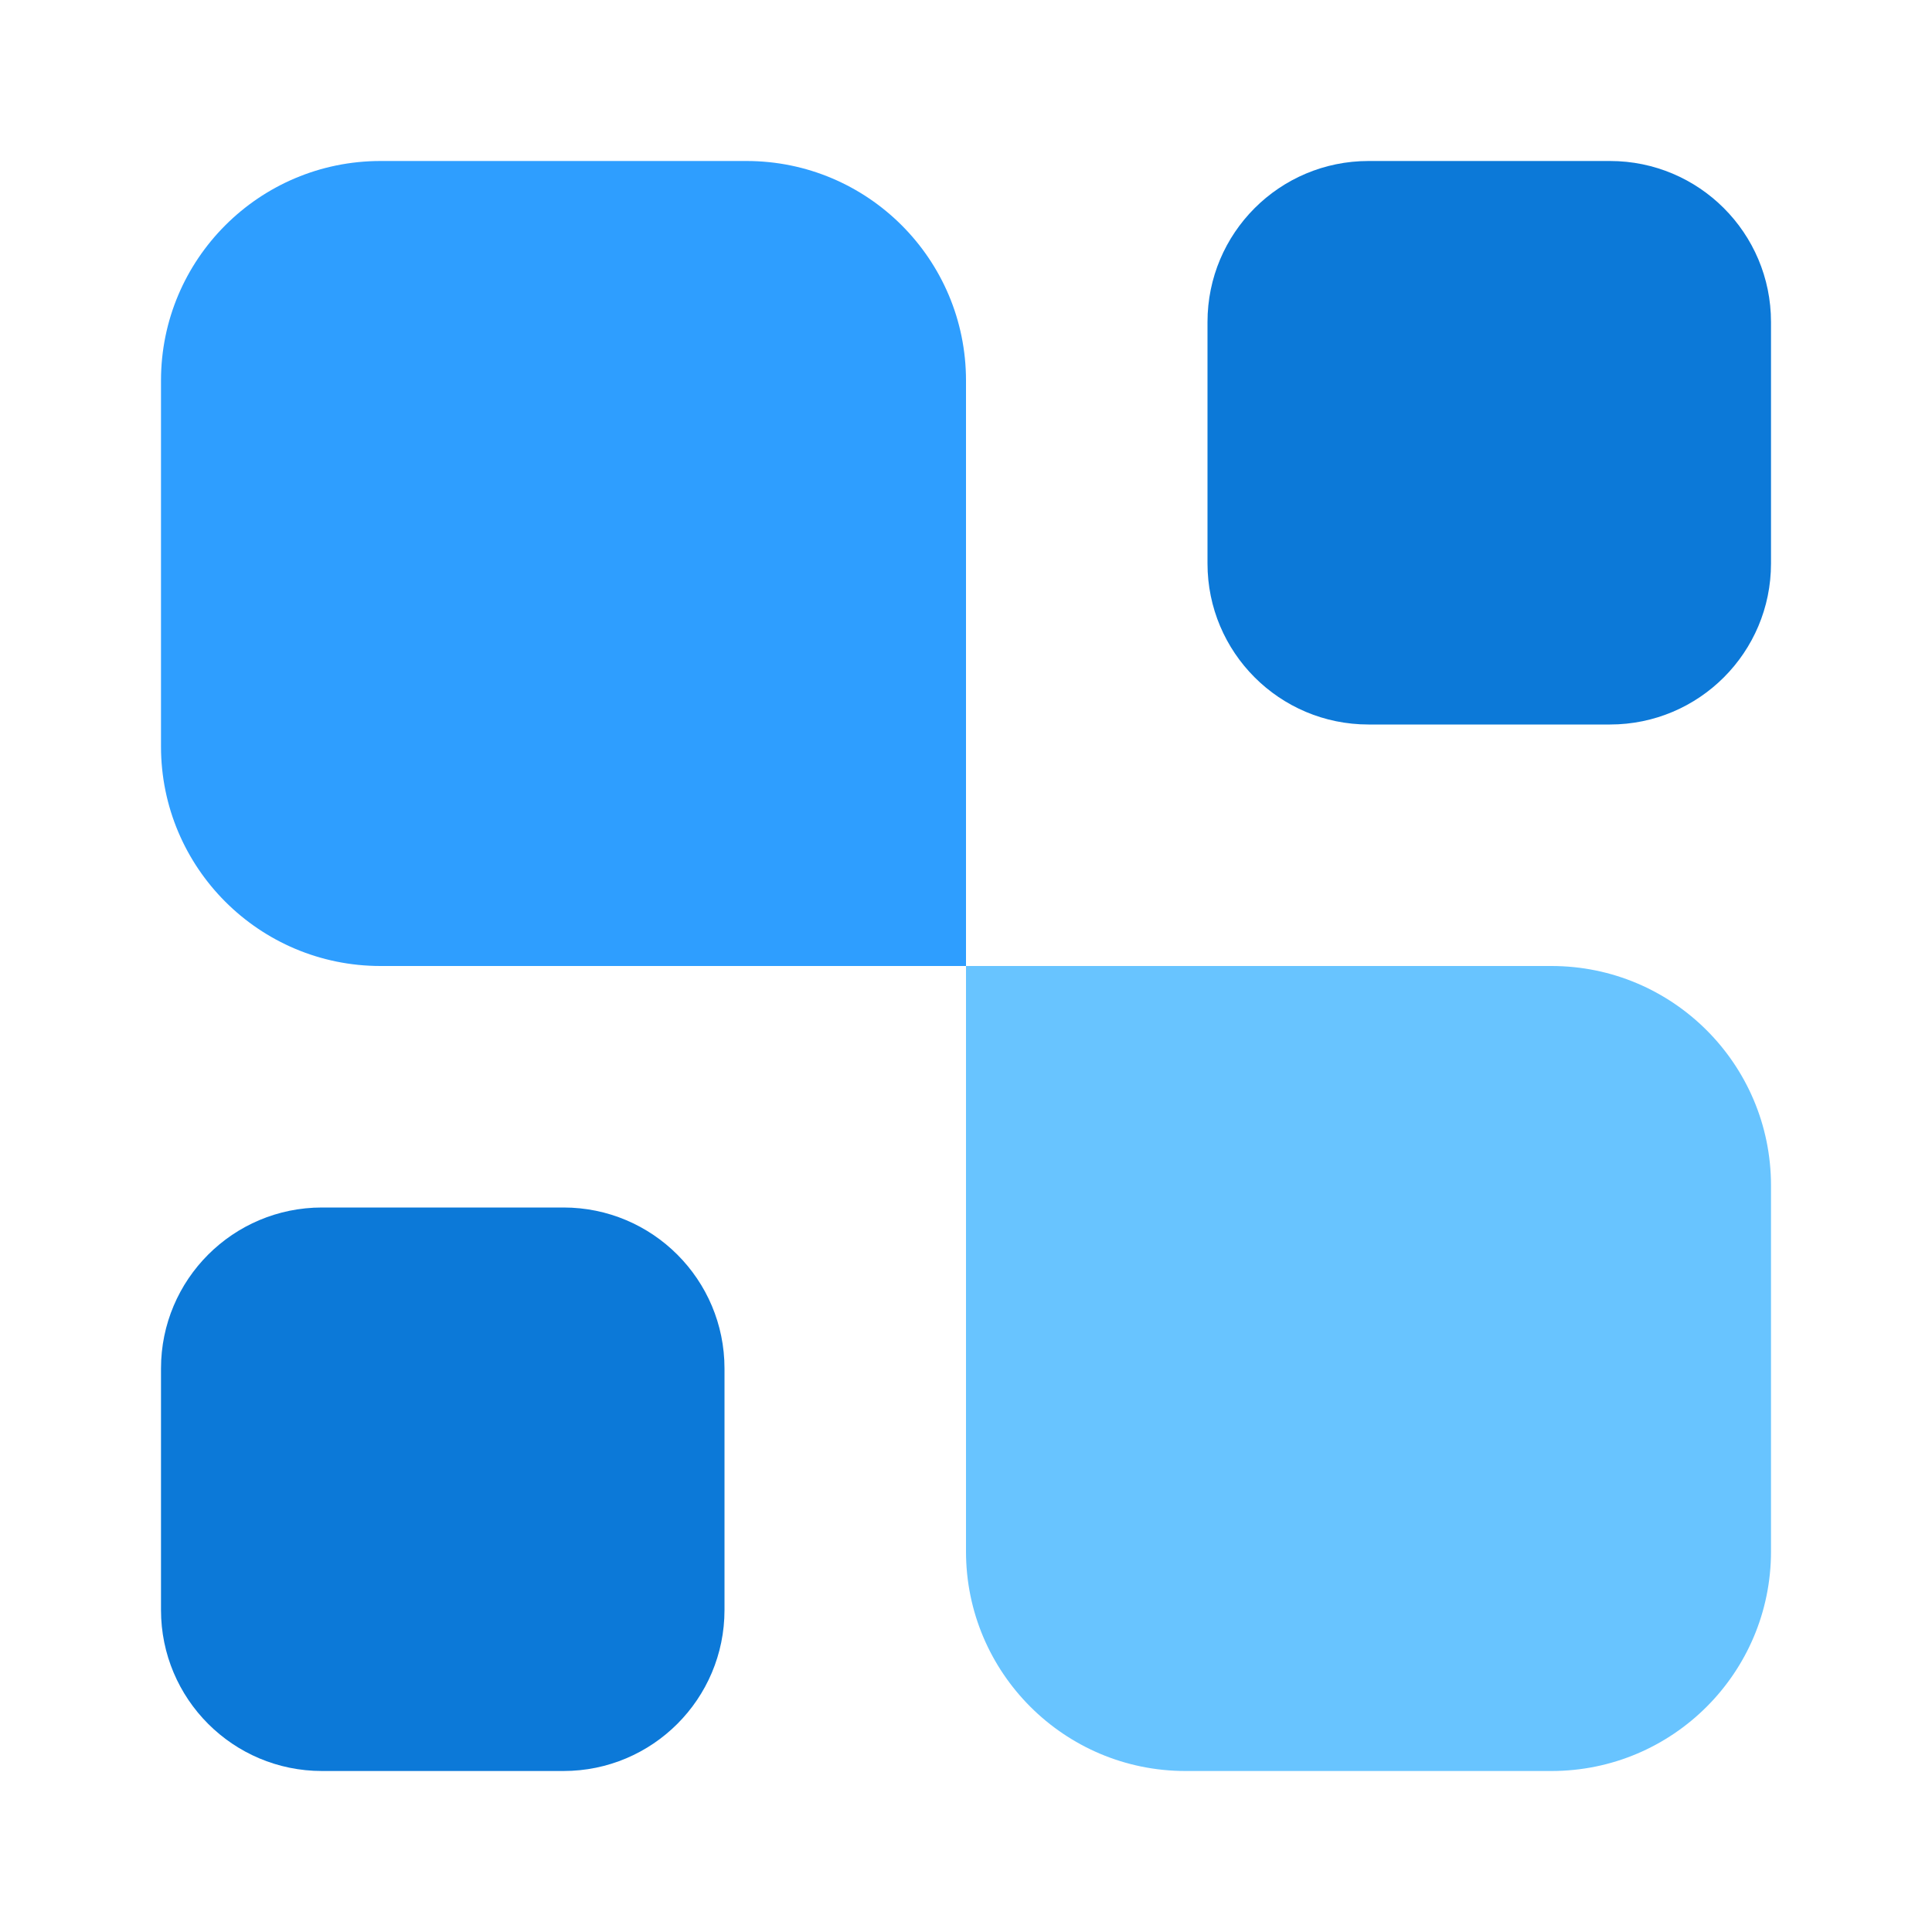
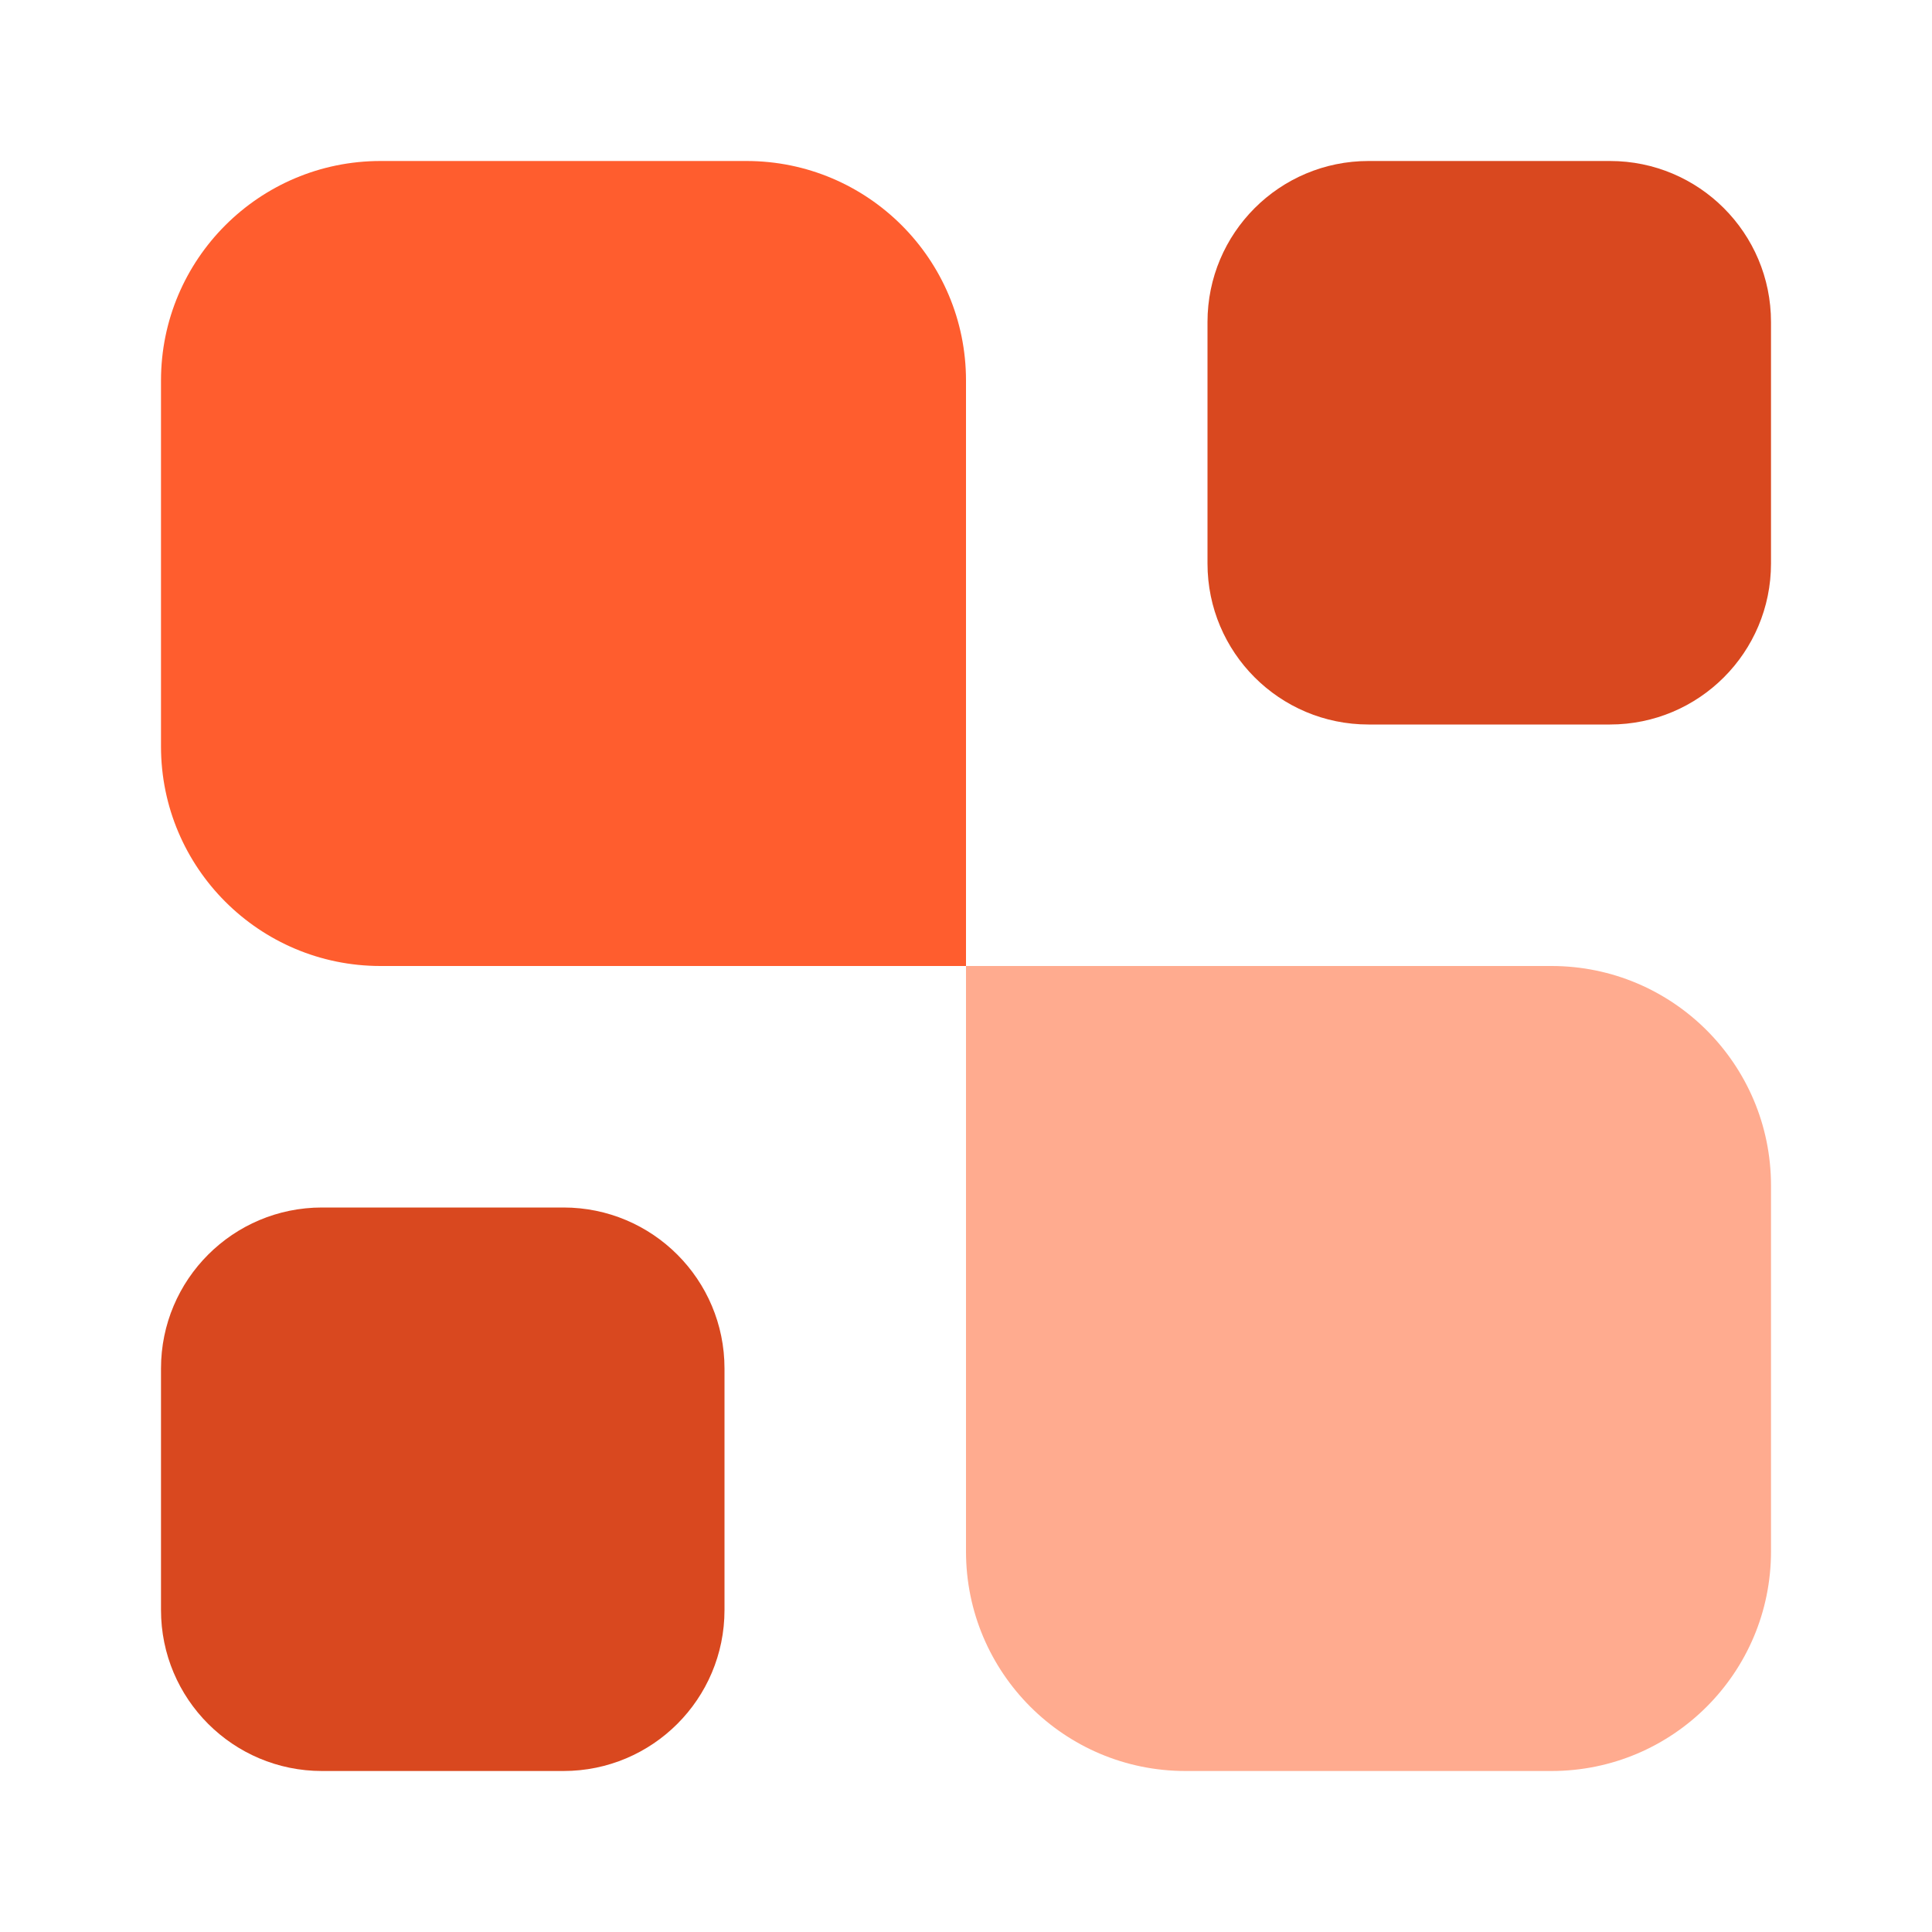
<svg xmlns="http://www.w3.org/2000/svg" width="24" height="24" viewBox="0 0 24 24" fill="none">
-   <path d="M22 19.273C22 20.779 20.779 22 19.273 22H14.727C13.221 22 12 20.779 12 19.273V12H19.273C20.779 12 22 13.221 22 14.727V19.273Z" fill="#68C4FF" />
-   <path d="M20 2C21.105 2 22 2.895 22 4V7C22 8.105 21.105 9 20 9H17C15.895 9 15 8.105 15 7V4C15 2.895 15.895 2 17 2H20Z" fill="#0C79D8" />
-   <path d="M7 15C8.105 15 9 15.895 9 17V20C9 21.105 8.105 22 7 22H4C2.895 22 2 21.105 2 20V17C2 15.895 2.895 15 4 15H7Z" fill="#0C79D8" />
-   <path d="M12 12H4.727C3.221 12 2 10.779 2 9.273V4.727C2 3.221 3.221 2 4.727 2H9.273C10.779 2 12 3.221 12 4.727V12Z" fill="#2E9EFF" />
+   <path d="M22 19.273C22 20.779 20.779 22 19.273 22H14.727C13.221 22 12 20.779 12 19.273V12H19.273C20.779 12 22 13.221 22 14.727V19.273Z" fill="#FFAB8F" />
+   <path d="M20 2C21.105 2 22 2.895 22 4V7C22 8.105 21.105 9 20 9H17C15.895 9 15 8.105 15 7V4C15 2.895 15.895 2 17 2H20Z" fill="#D9481F" />
+   <path d="M7 15C8.105 15 9 15.895 9 17V20C9 21.105 8.105 22 7 22H4C2.895 22 2 21.105 2 20V17C2 15.895 2.895 15 4 15H7Z" fill="#D9481F" />
+   <path d="M12 12H4.727C3.221 12 2 10.779 2 9.273V4.727C2 3.221 3.221 2 4.727 2H9.273C10.779 2 12 3.221 12 4.727V12Z" fill="#FF5D2E" />
</svg>
